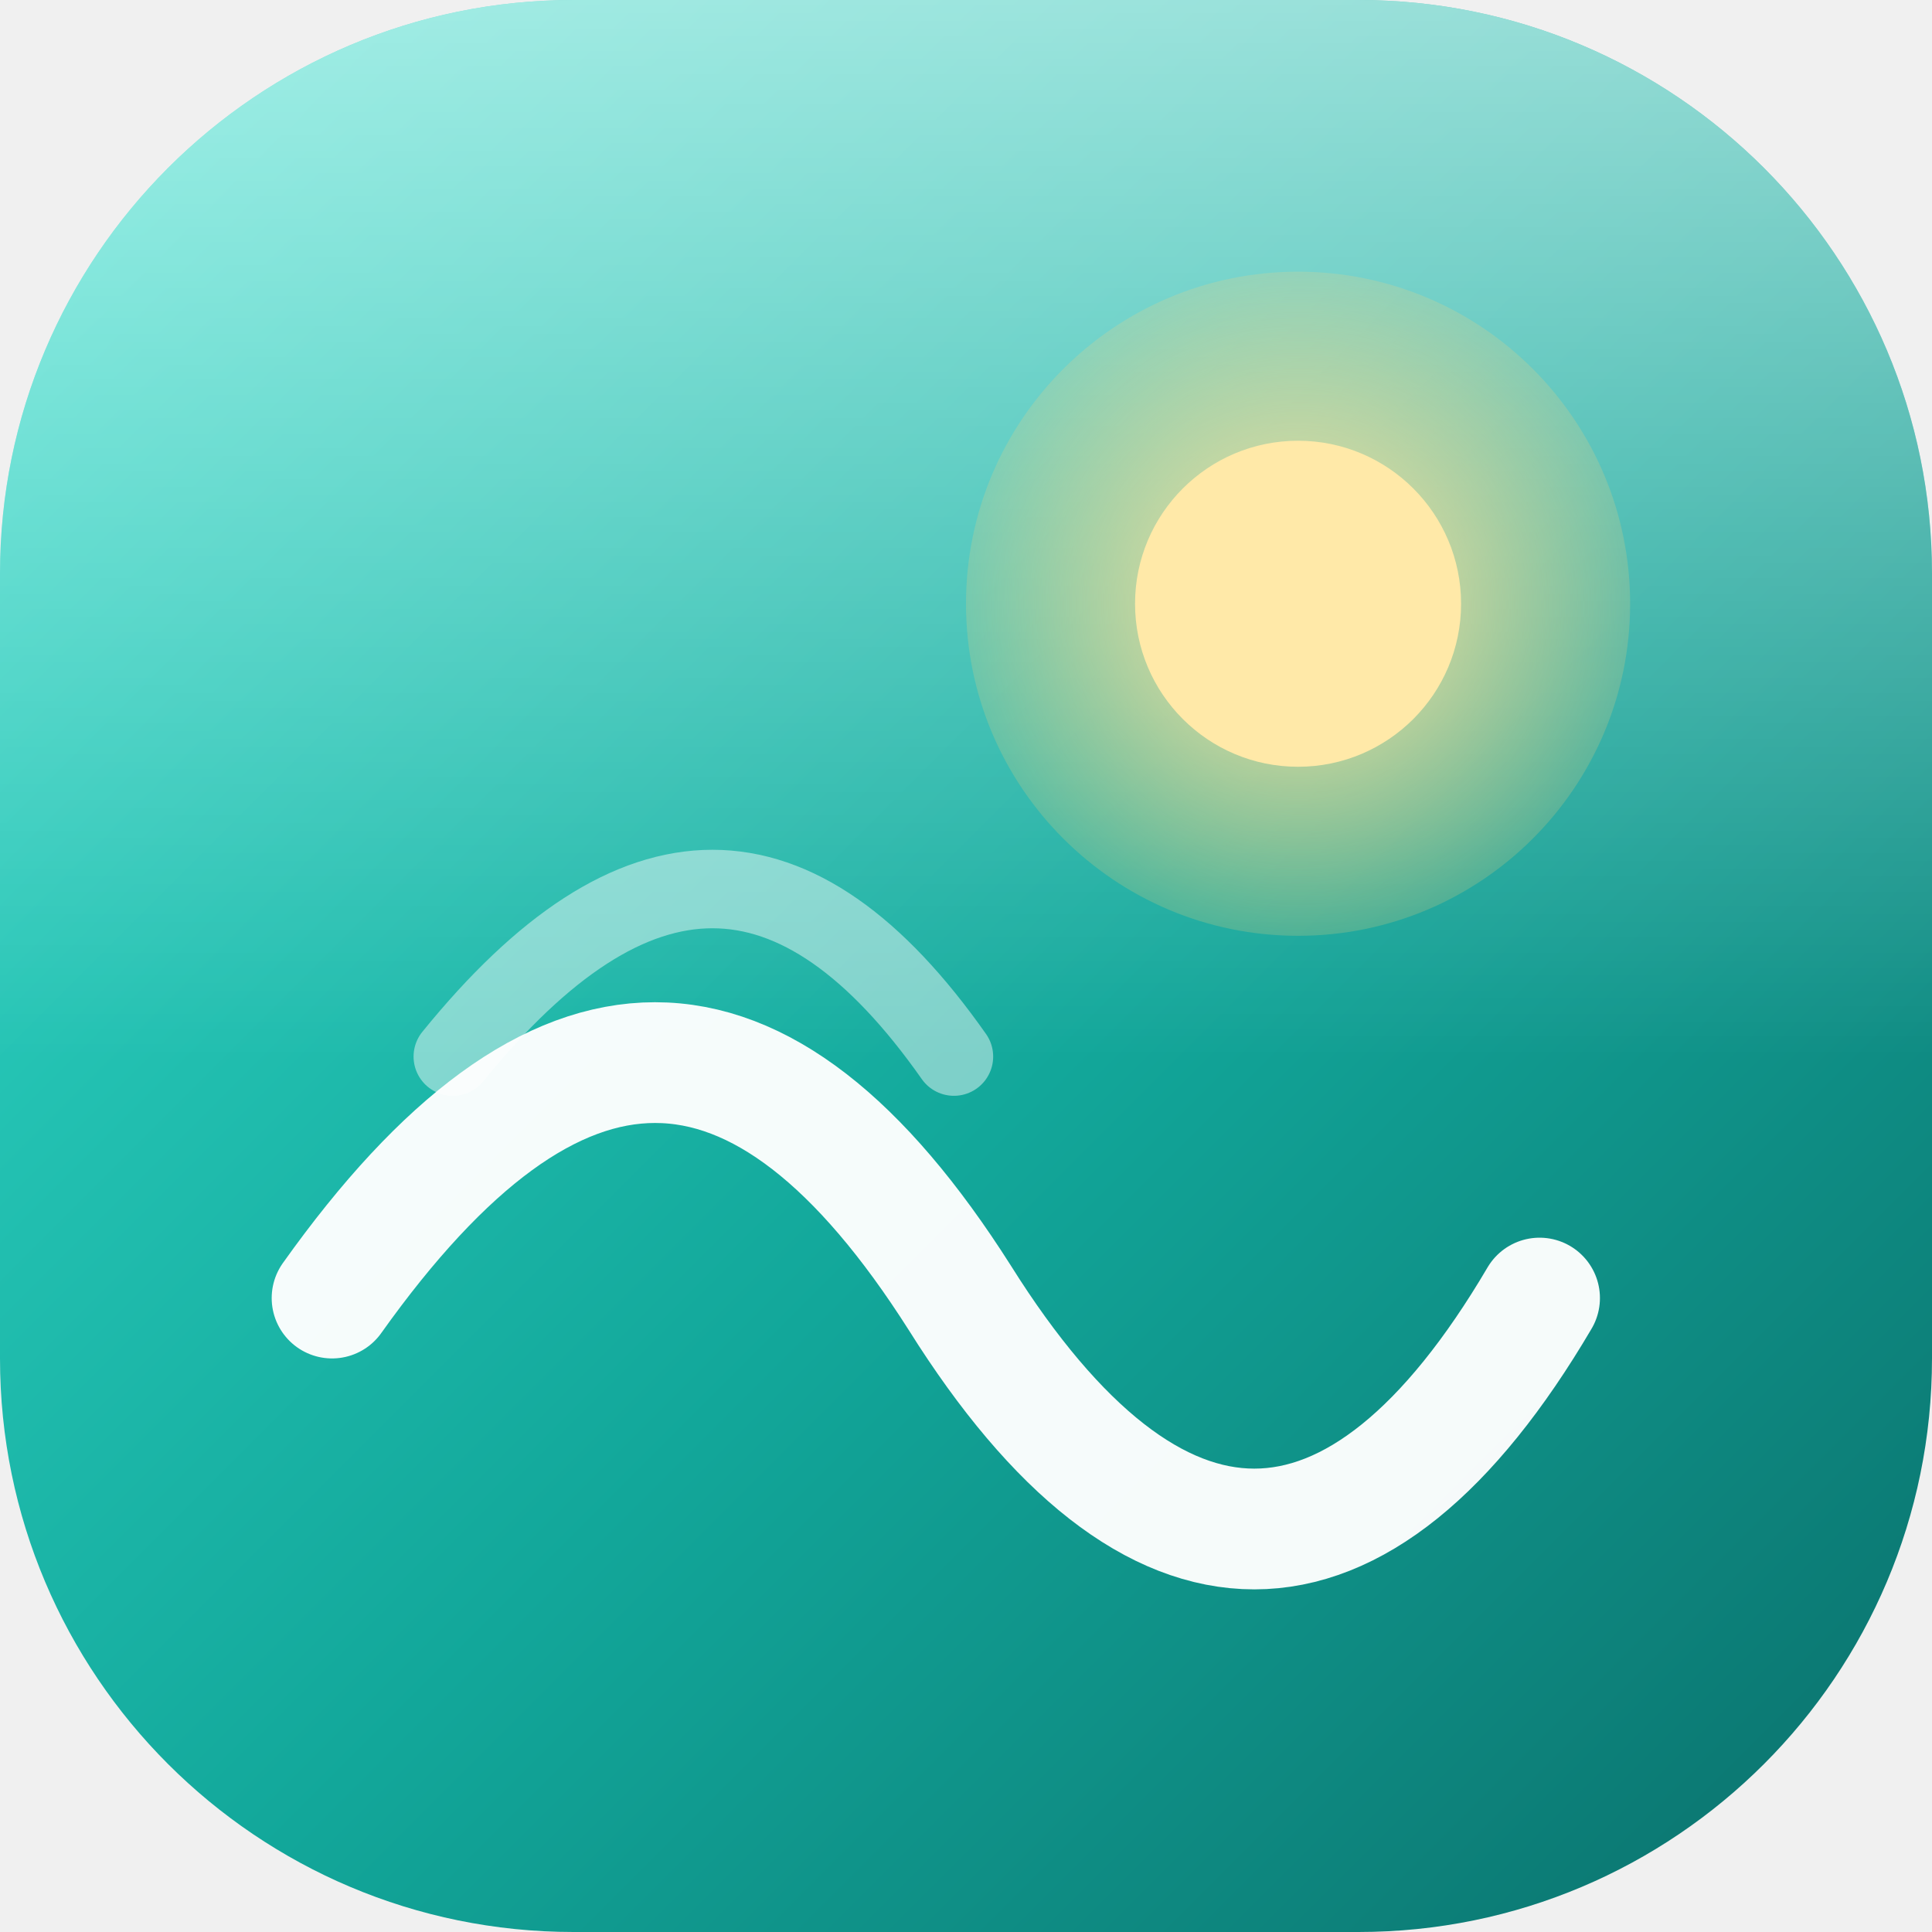
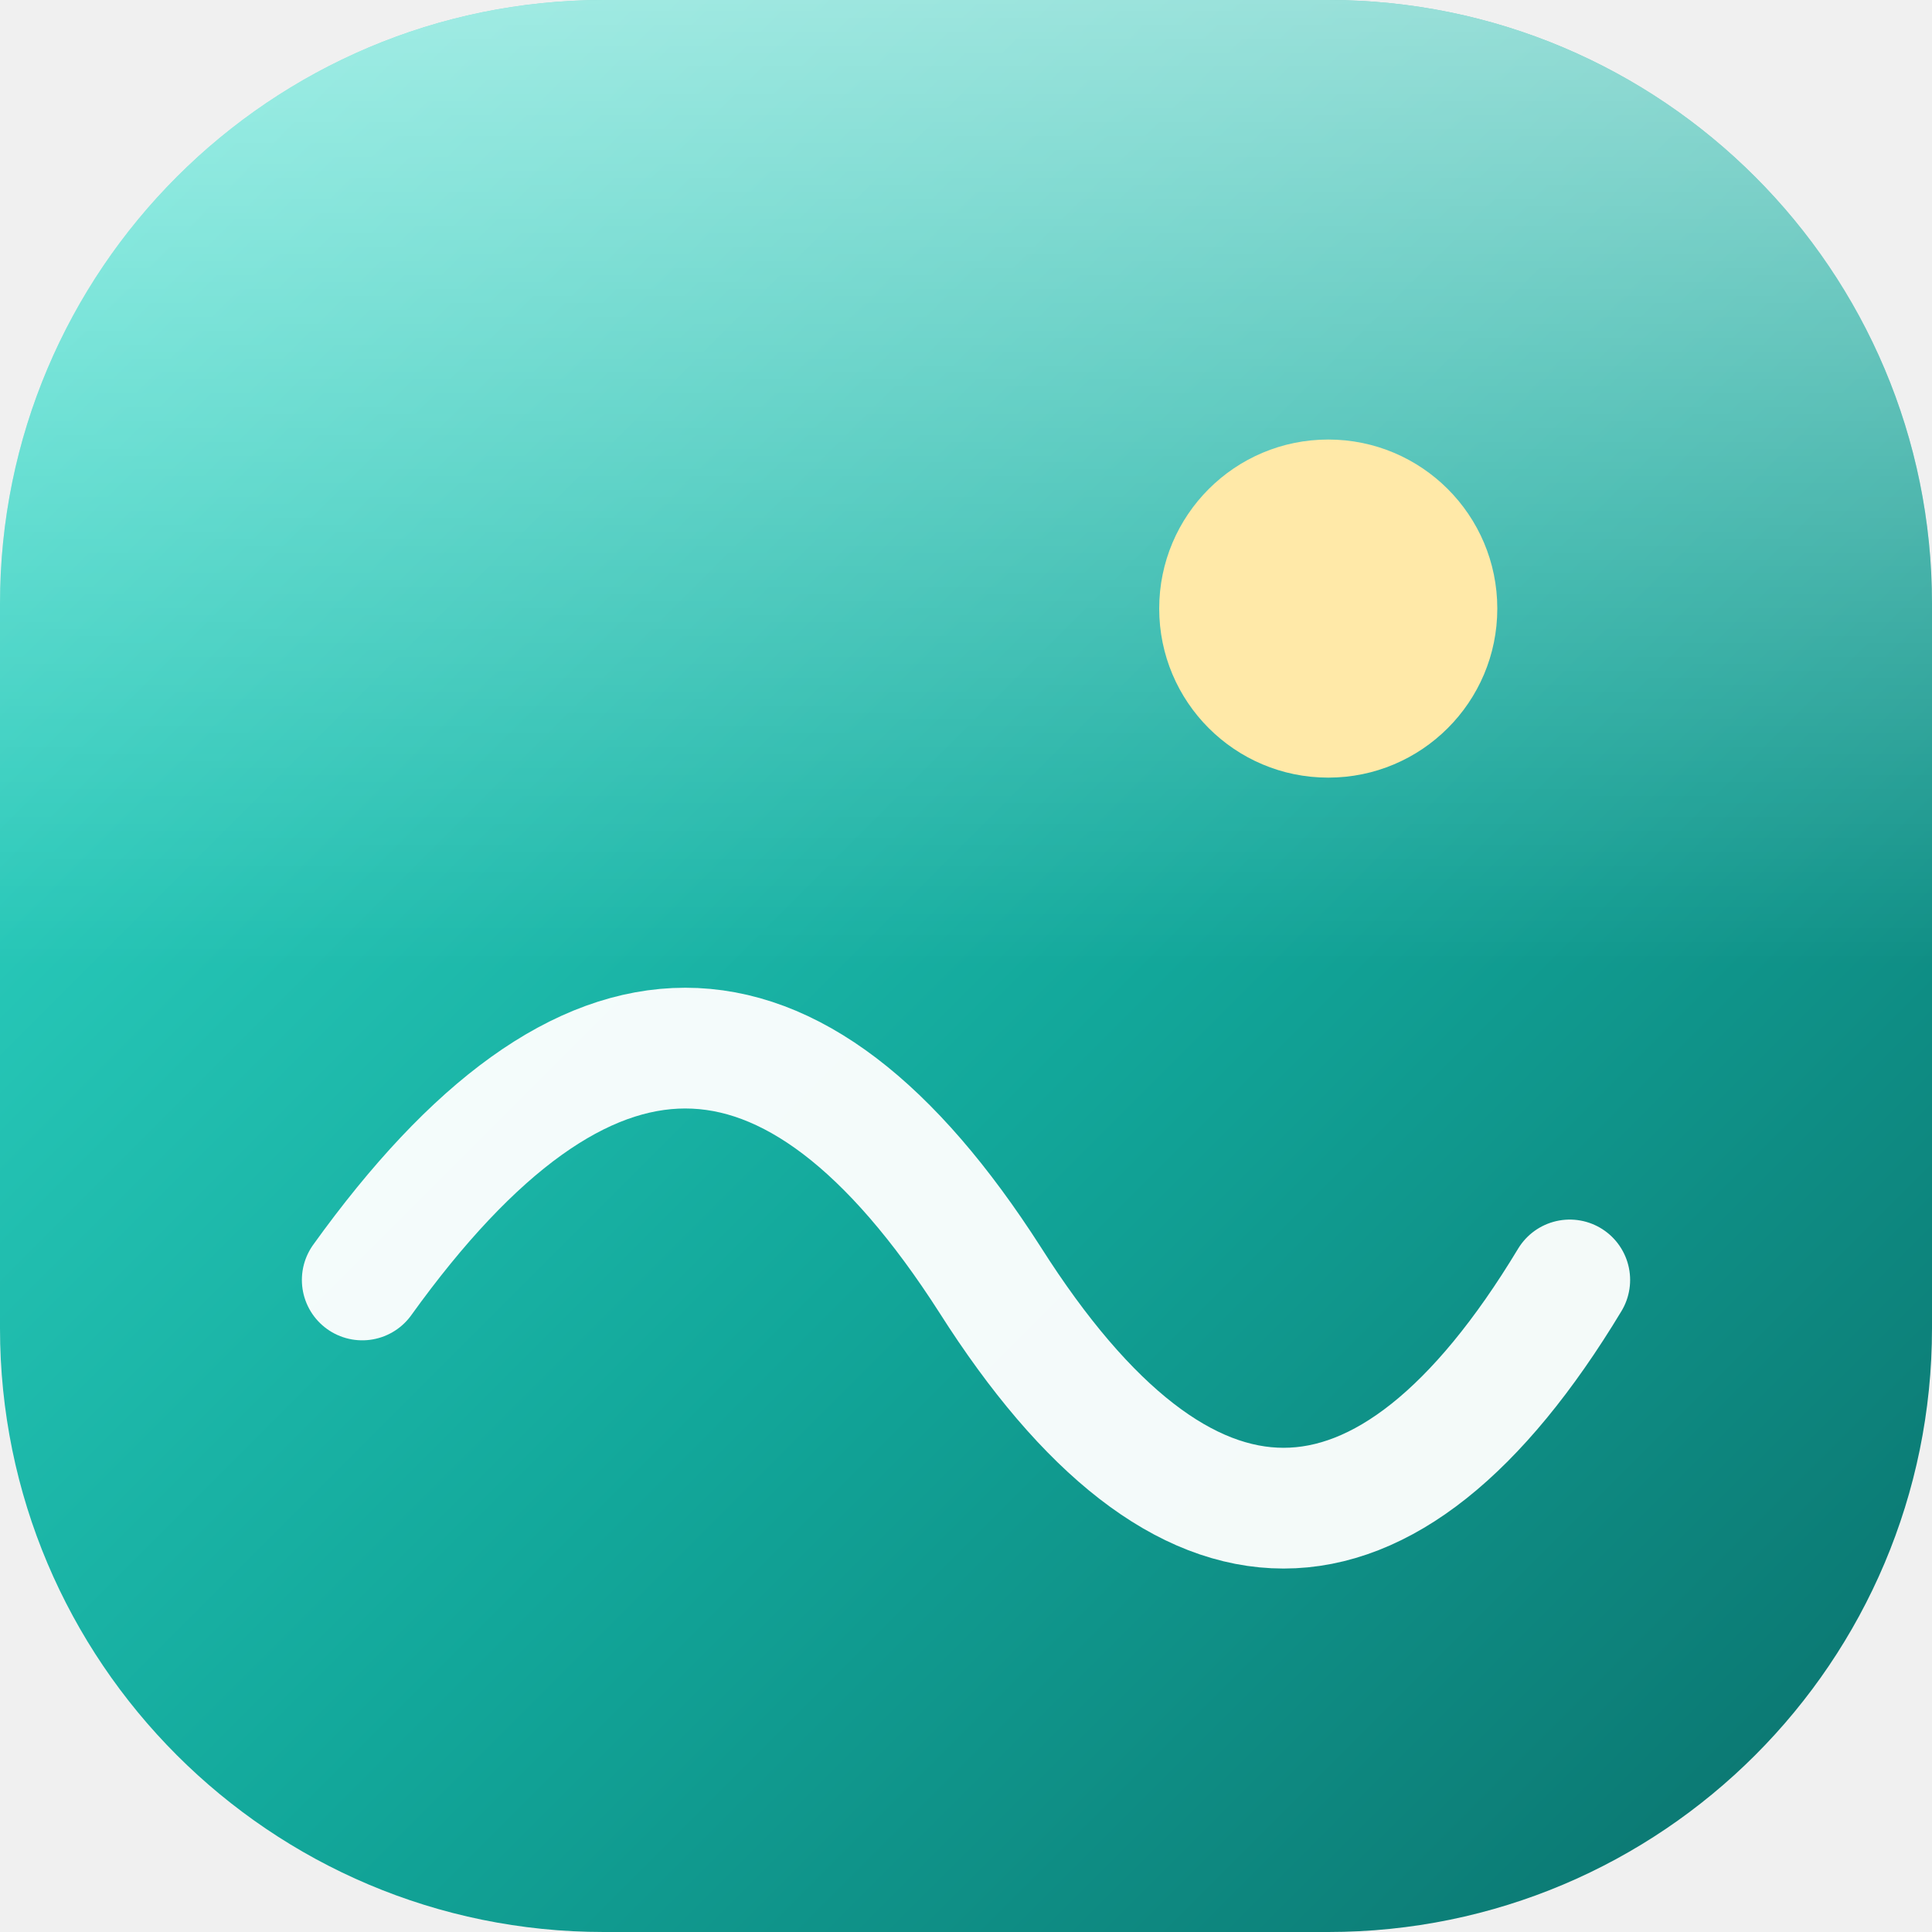
<svg xmlns="http://www.w3.org/2000/svg" viewBox="0 0 64 64" role="img" aria-label="Dewa Bali Tour">
  <defs>
    <linearGradient id="g" x1="0" y1="0" x2="1" y2="1">
      <stop offset="0" stop-color="#37E0CE" />
      <stop offset=".55" stop-color="#12A79A" />
      <stop offset="1" stop-color="#0A6E6A" />
    </linearGradient>
    <linearGradient id="h" x1="0" y1="0" x2="0" y2="1">
      <stop offset="0" stop-color="#fff" stop-opacity=".55" />
-       <stop offset=".55" stop-color="#fff" stop-opacity="0" />
+       <stop offset=".5" stop-color="#fff" stop-opacity="0" />
    </linearGradient>
-     <radialGradient id="s" cx=".5" cy=".5" r=".5">
-       <stop offset="0" stop-color="#FFE9A8" />
-       <stop offset="1" stop-color="#FFD37A" stop-opacity=".2" />
-     </radialGradient>
  </defs>
-   <rect width="64" height="64" rx="19" fill="url(#g)" />
-   <rect width="64" height="64" rx="19" fill="url(#h)" />
-   <circle cx="43" cy="20" r="11" fill="url(#s)" />
-   <circle cx="43" cy="20" r="5.4" fill="#FFE9A8" />
-   <path d="M11 43c7.4-10.4 14.2-10.4 20.8 0 6.4 10.2 13.2 10.2 19.2 0" fill="none" stroke="#fff" stroke-width="4" stroke-linecap="round" opacity=".96" />
-   <path d="M15 35c6-7.4 11.4-7.4 16.6 0" fill="none" stroke="#fff" stroke-width="2.6" stroke-linecap="round" opacity=".45" />
+   <rect width="64" height="64" rx="20" fill="url(#g)" />
+   <rect width="64" height="64" rx="20" fill="url(#h)" />
+   <path d="M12 42.4c7.36-10.24 14.24-10.24 20.8 0 6.4 10.08 13.12 10.08 19.2 0" fill="none" stroke="#fff" stroke-width="4" stroke-linecap="round" opacity=".95" />
+   <circle cx="44" cy="20.16" r="5.6" fill="#FFE9A8" />
</svg>
